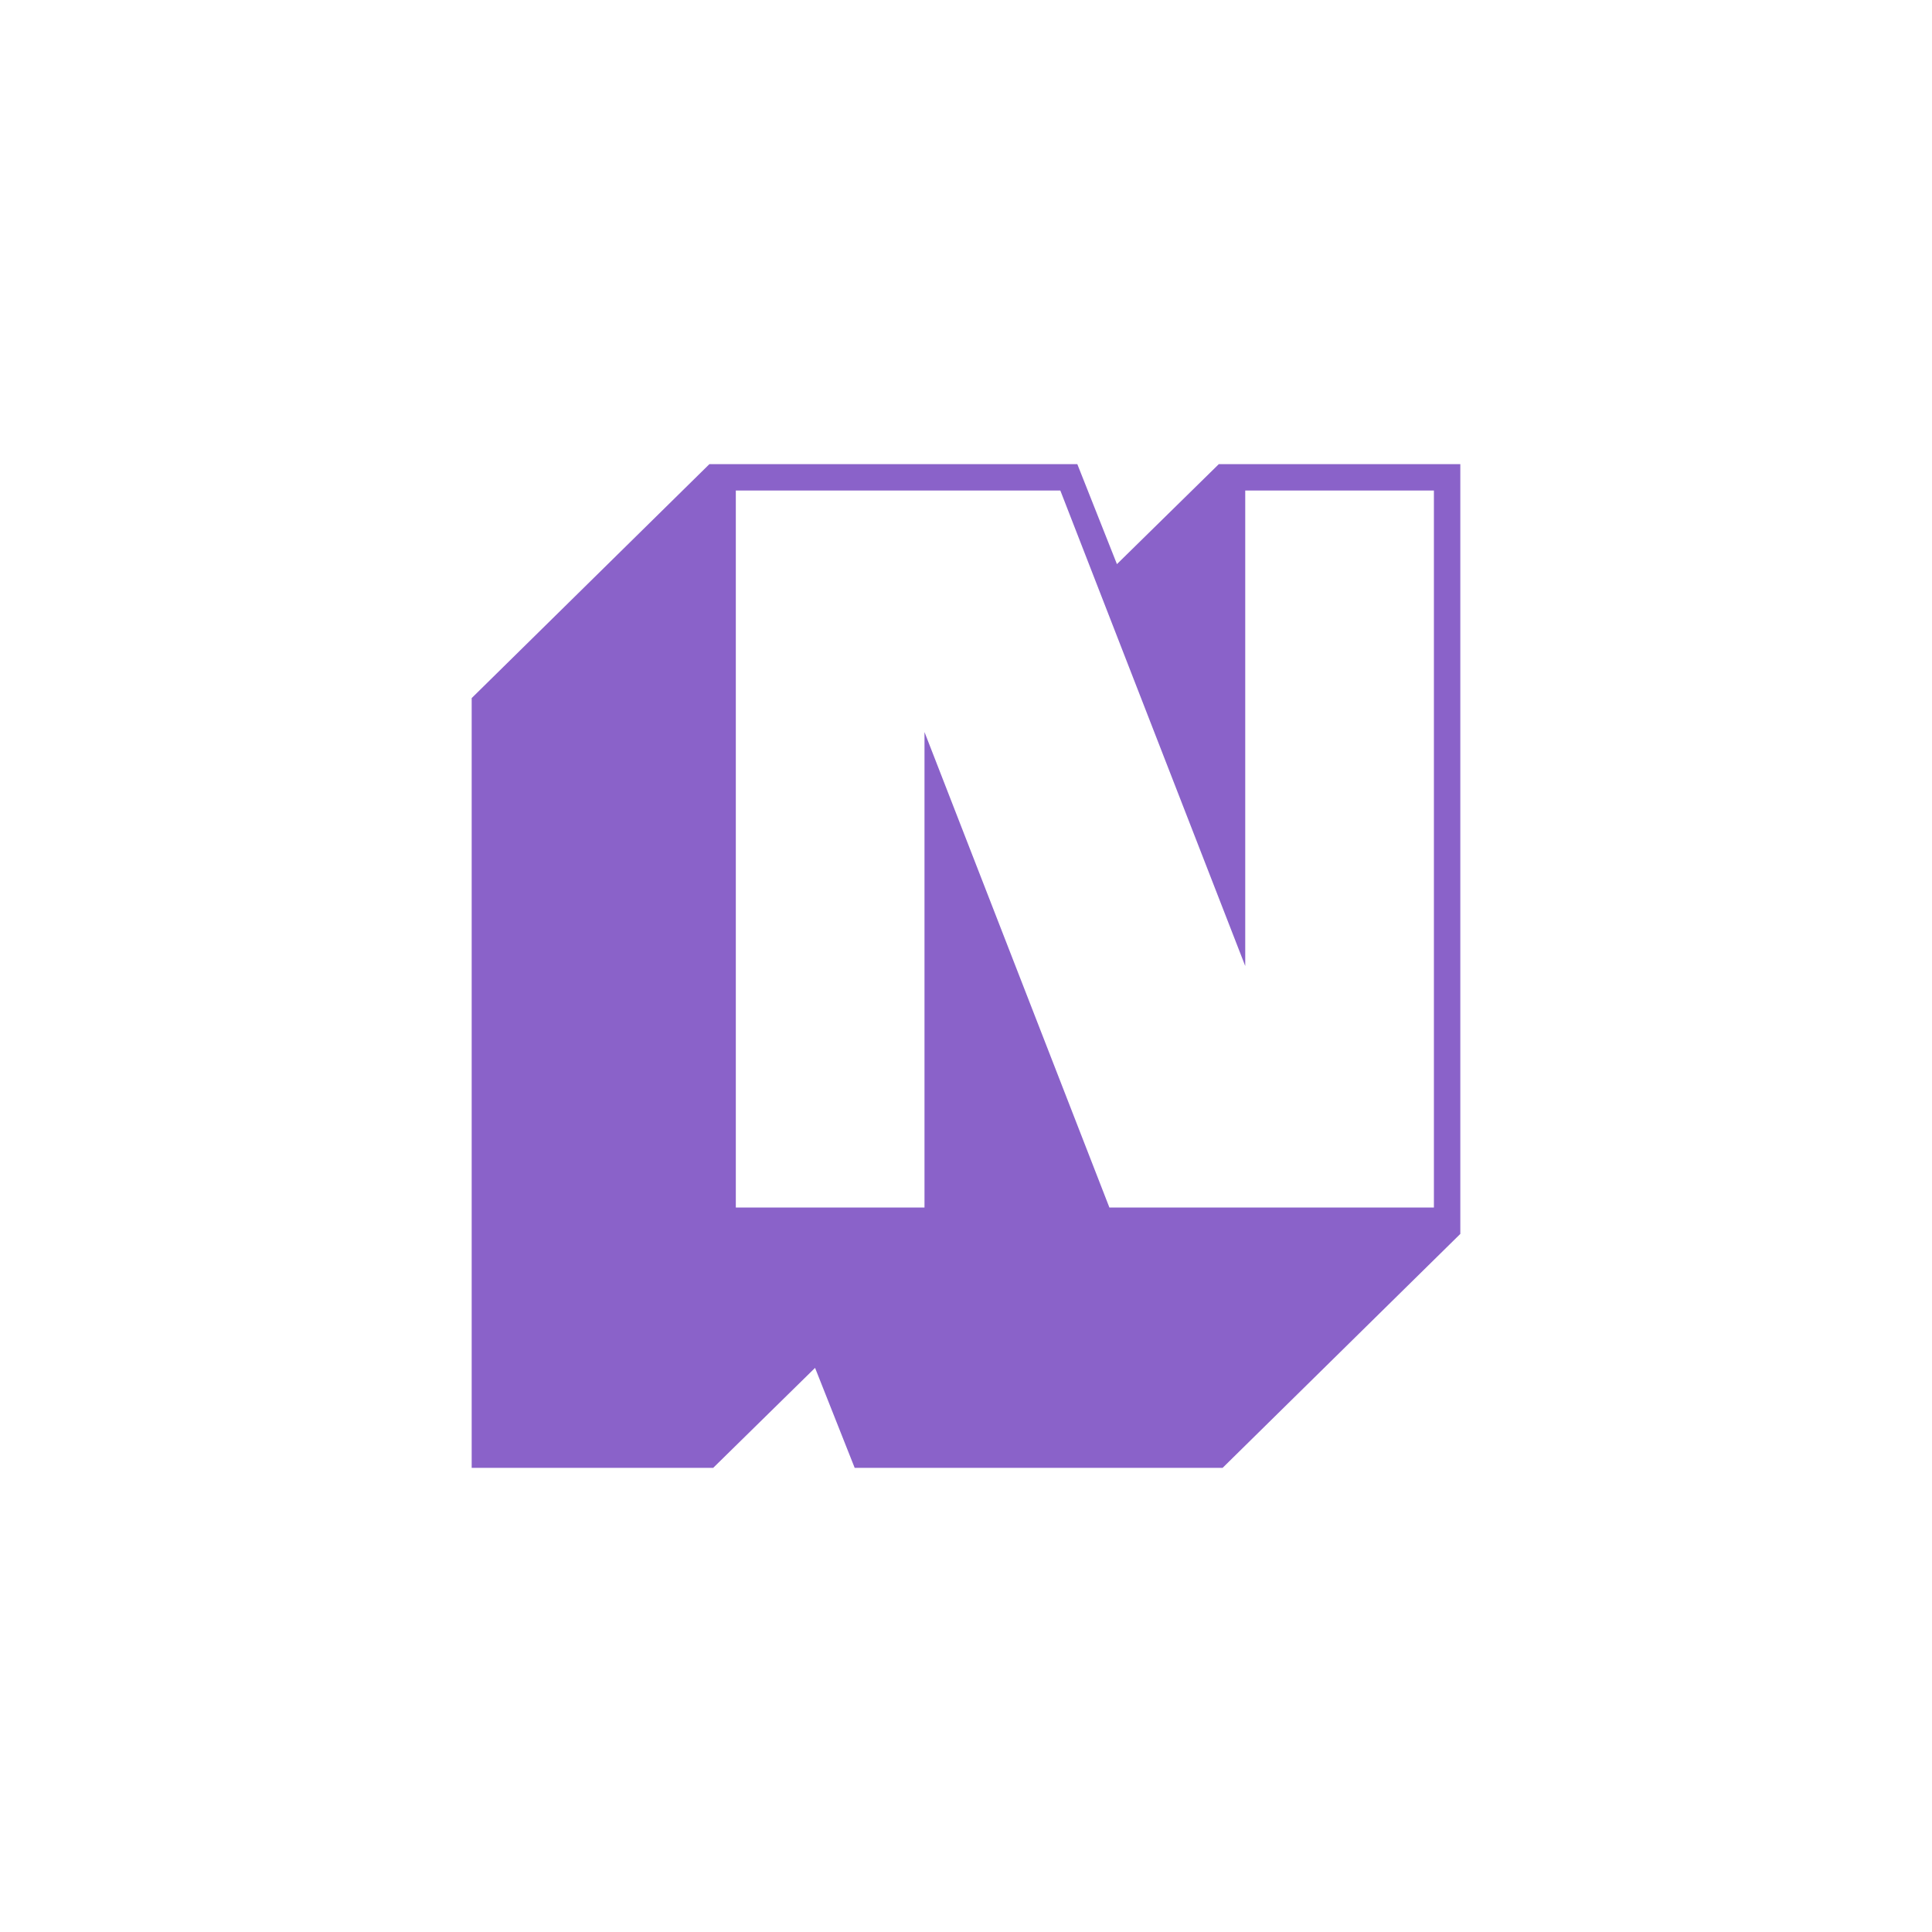
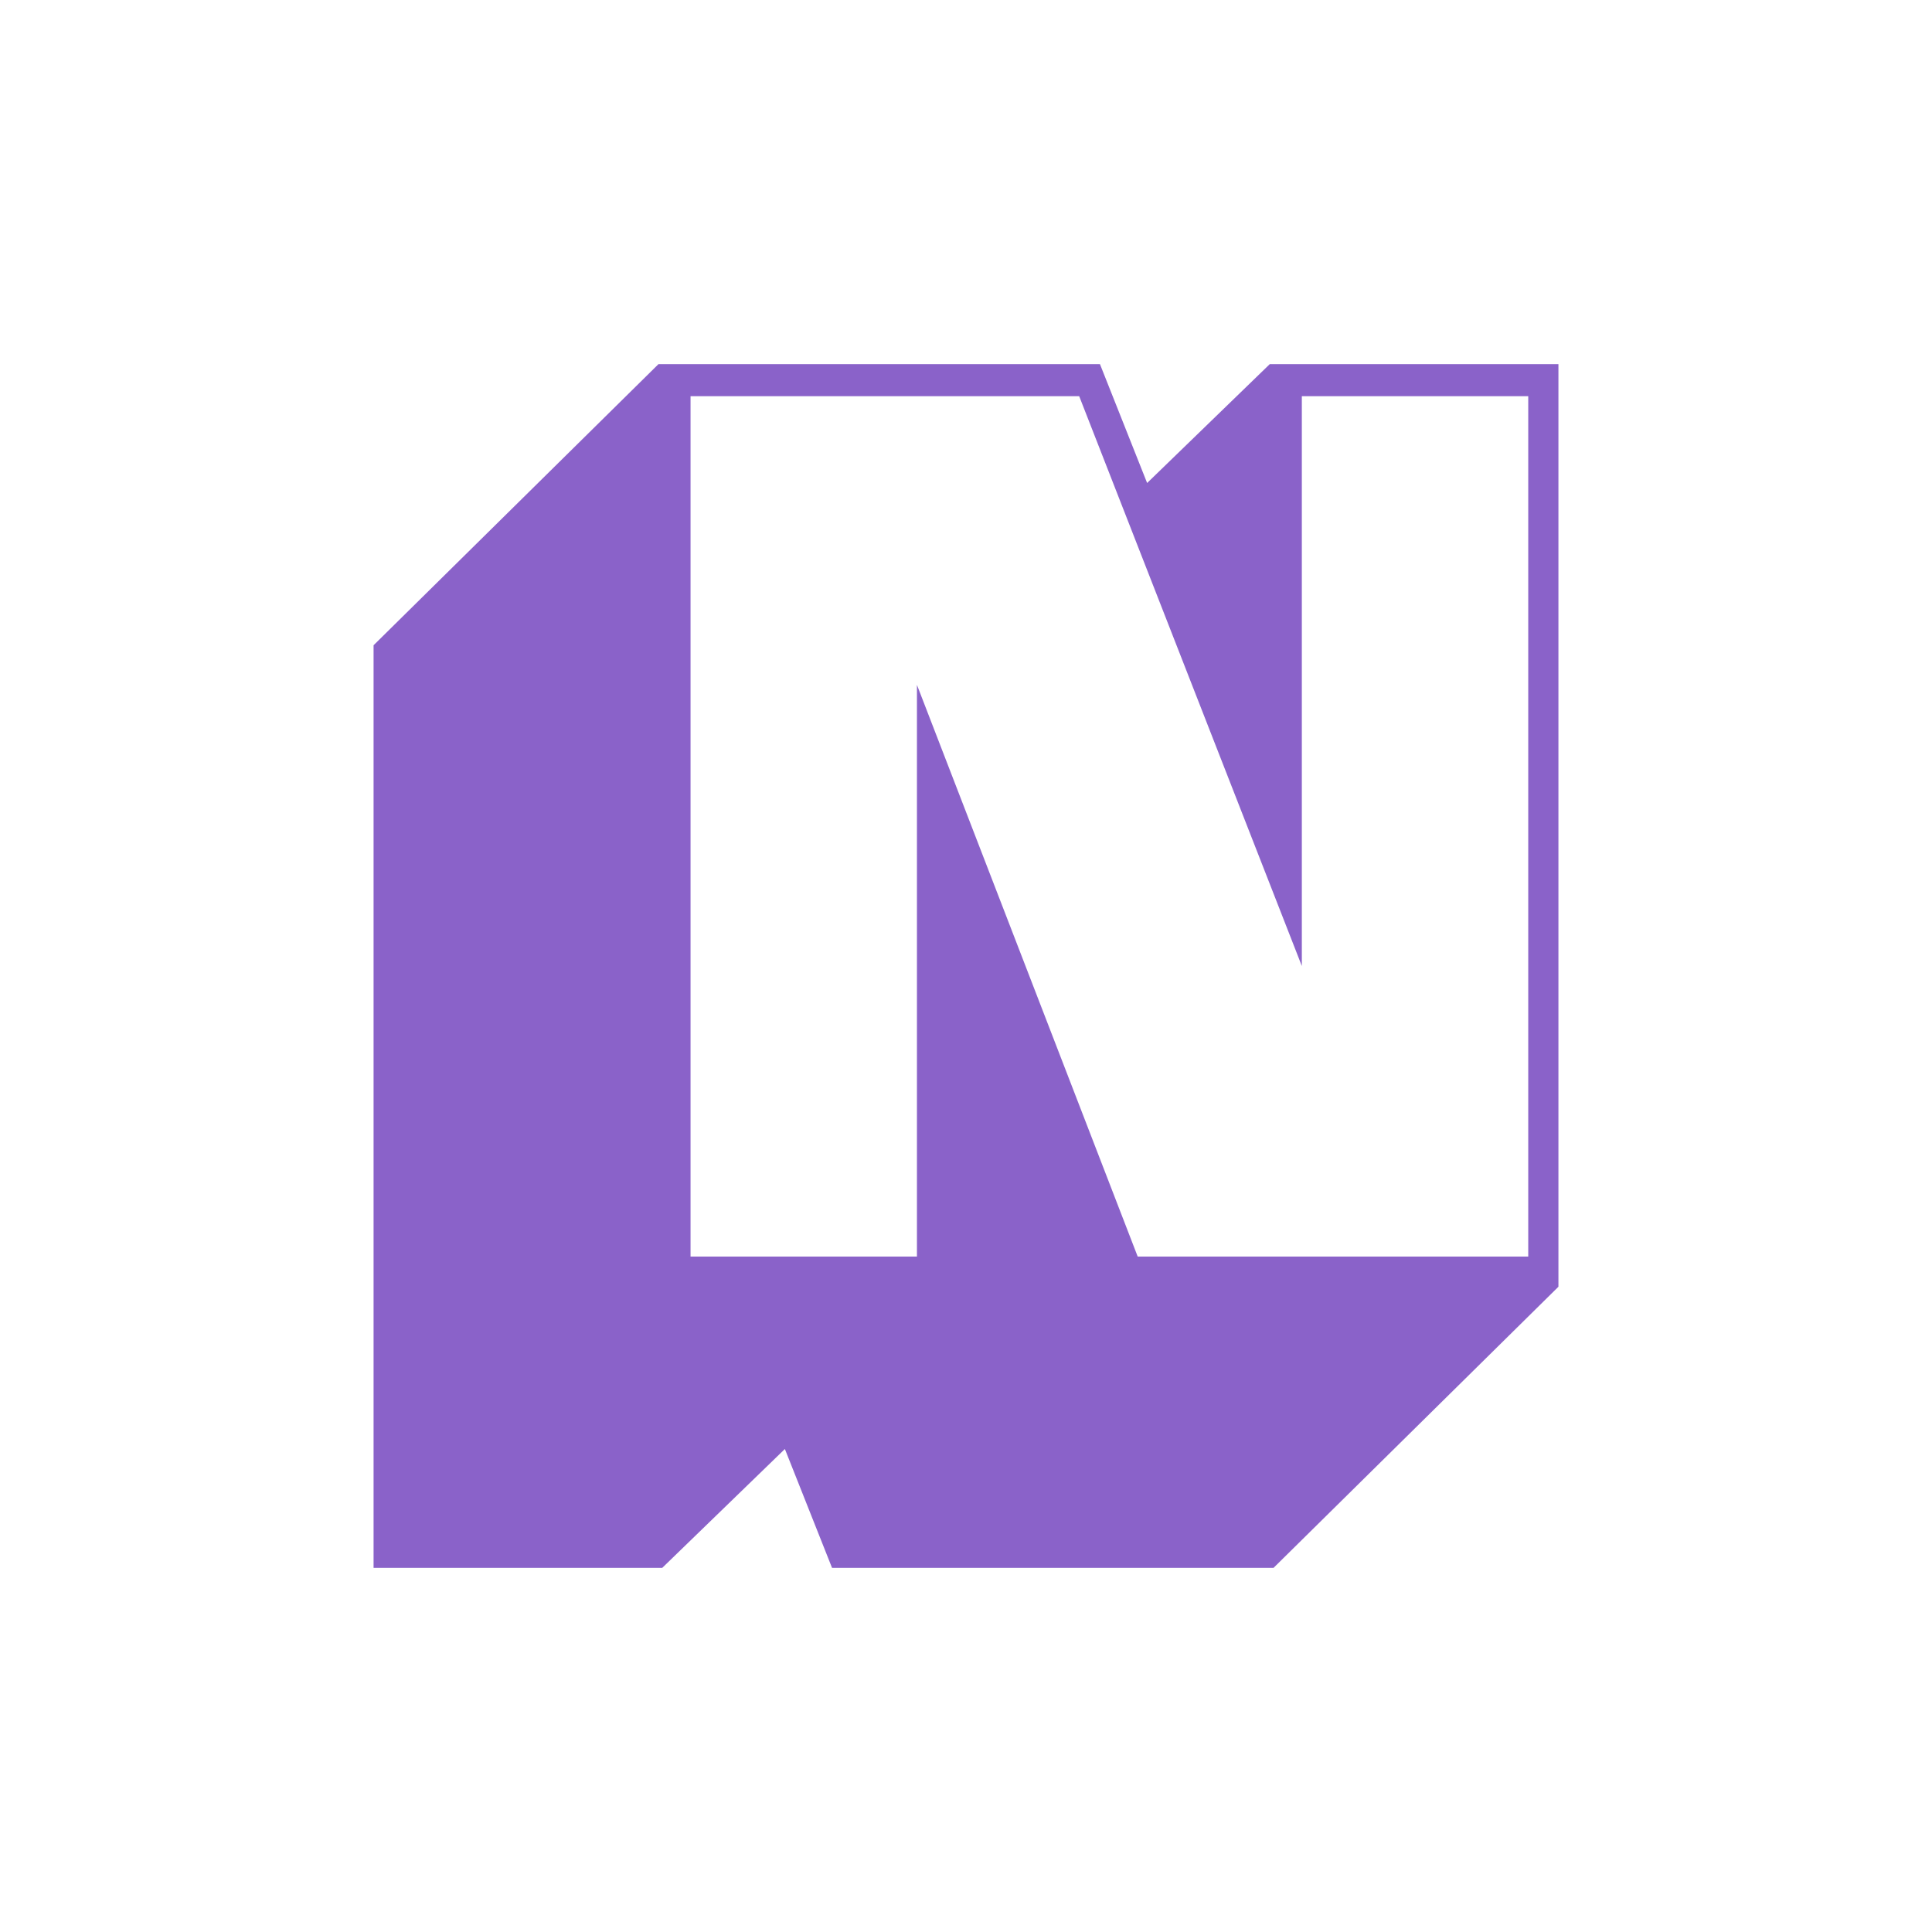
<svg xmlns="http://www.w3.org/2000/svg" width="1024" height="1024" viewBox="0 0 1024 1024">
-   <path d="M 250 778 L 378 778 L 432 725 L 453 778 L 648 778 L 774 654 L 774 246 L 646 246 L 592 299 L 571 246 L 376 246 L 250 370 Z M 390 260 L 562 260 L 660 512 L 660 260 L 760 260 L 760 640 L 588 640 L 490 388 L 490 640 L 390 640 Z" fill-rule="evenodd" fill="#8A62C9" />
+   <path d="M 198 831 L 351 831 L 416 768 L 441 831 L 675 831 L 826 682 L 826 193 L 673 193 L 608 256 L 583 193 L 349 193 L 198 342 Z M 366 210 L 572 210 L 690 512 L 690 210 L 810 210 L 810 666 L 603 666 L 486 363 L 486 666 L 366 666 Z" fill-rule="evenodd" fill="#8A62C9" />
</svg>
